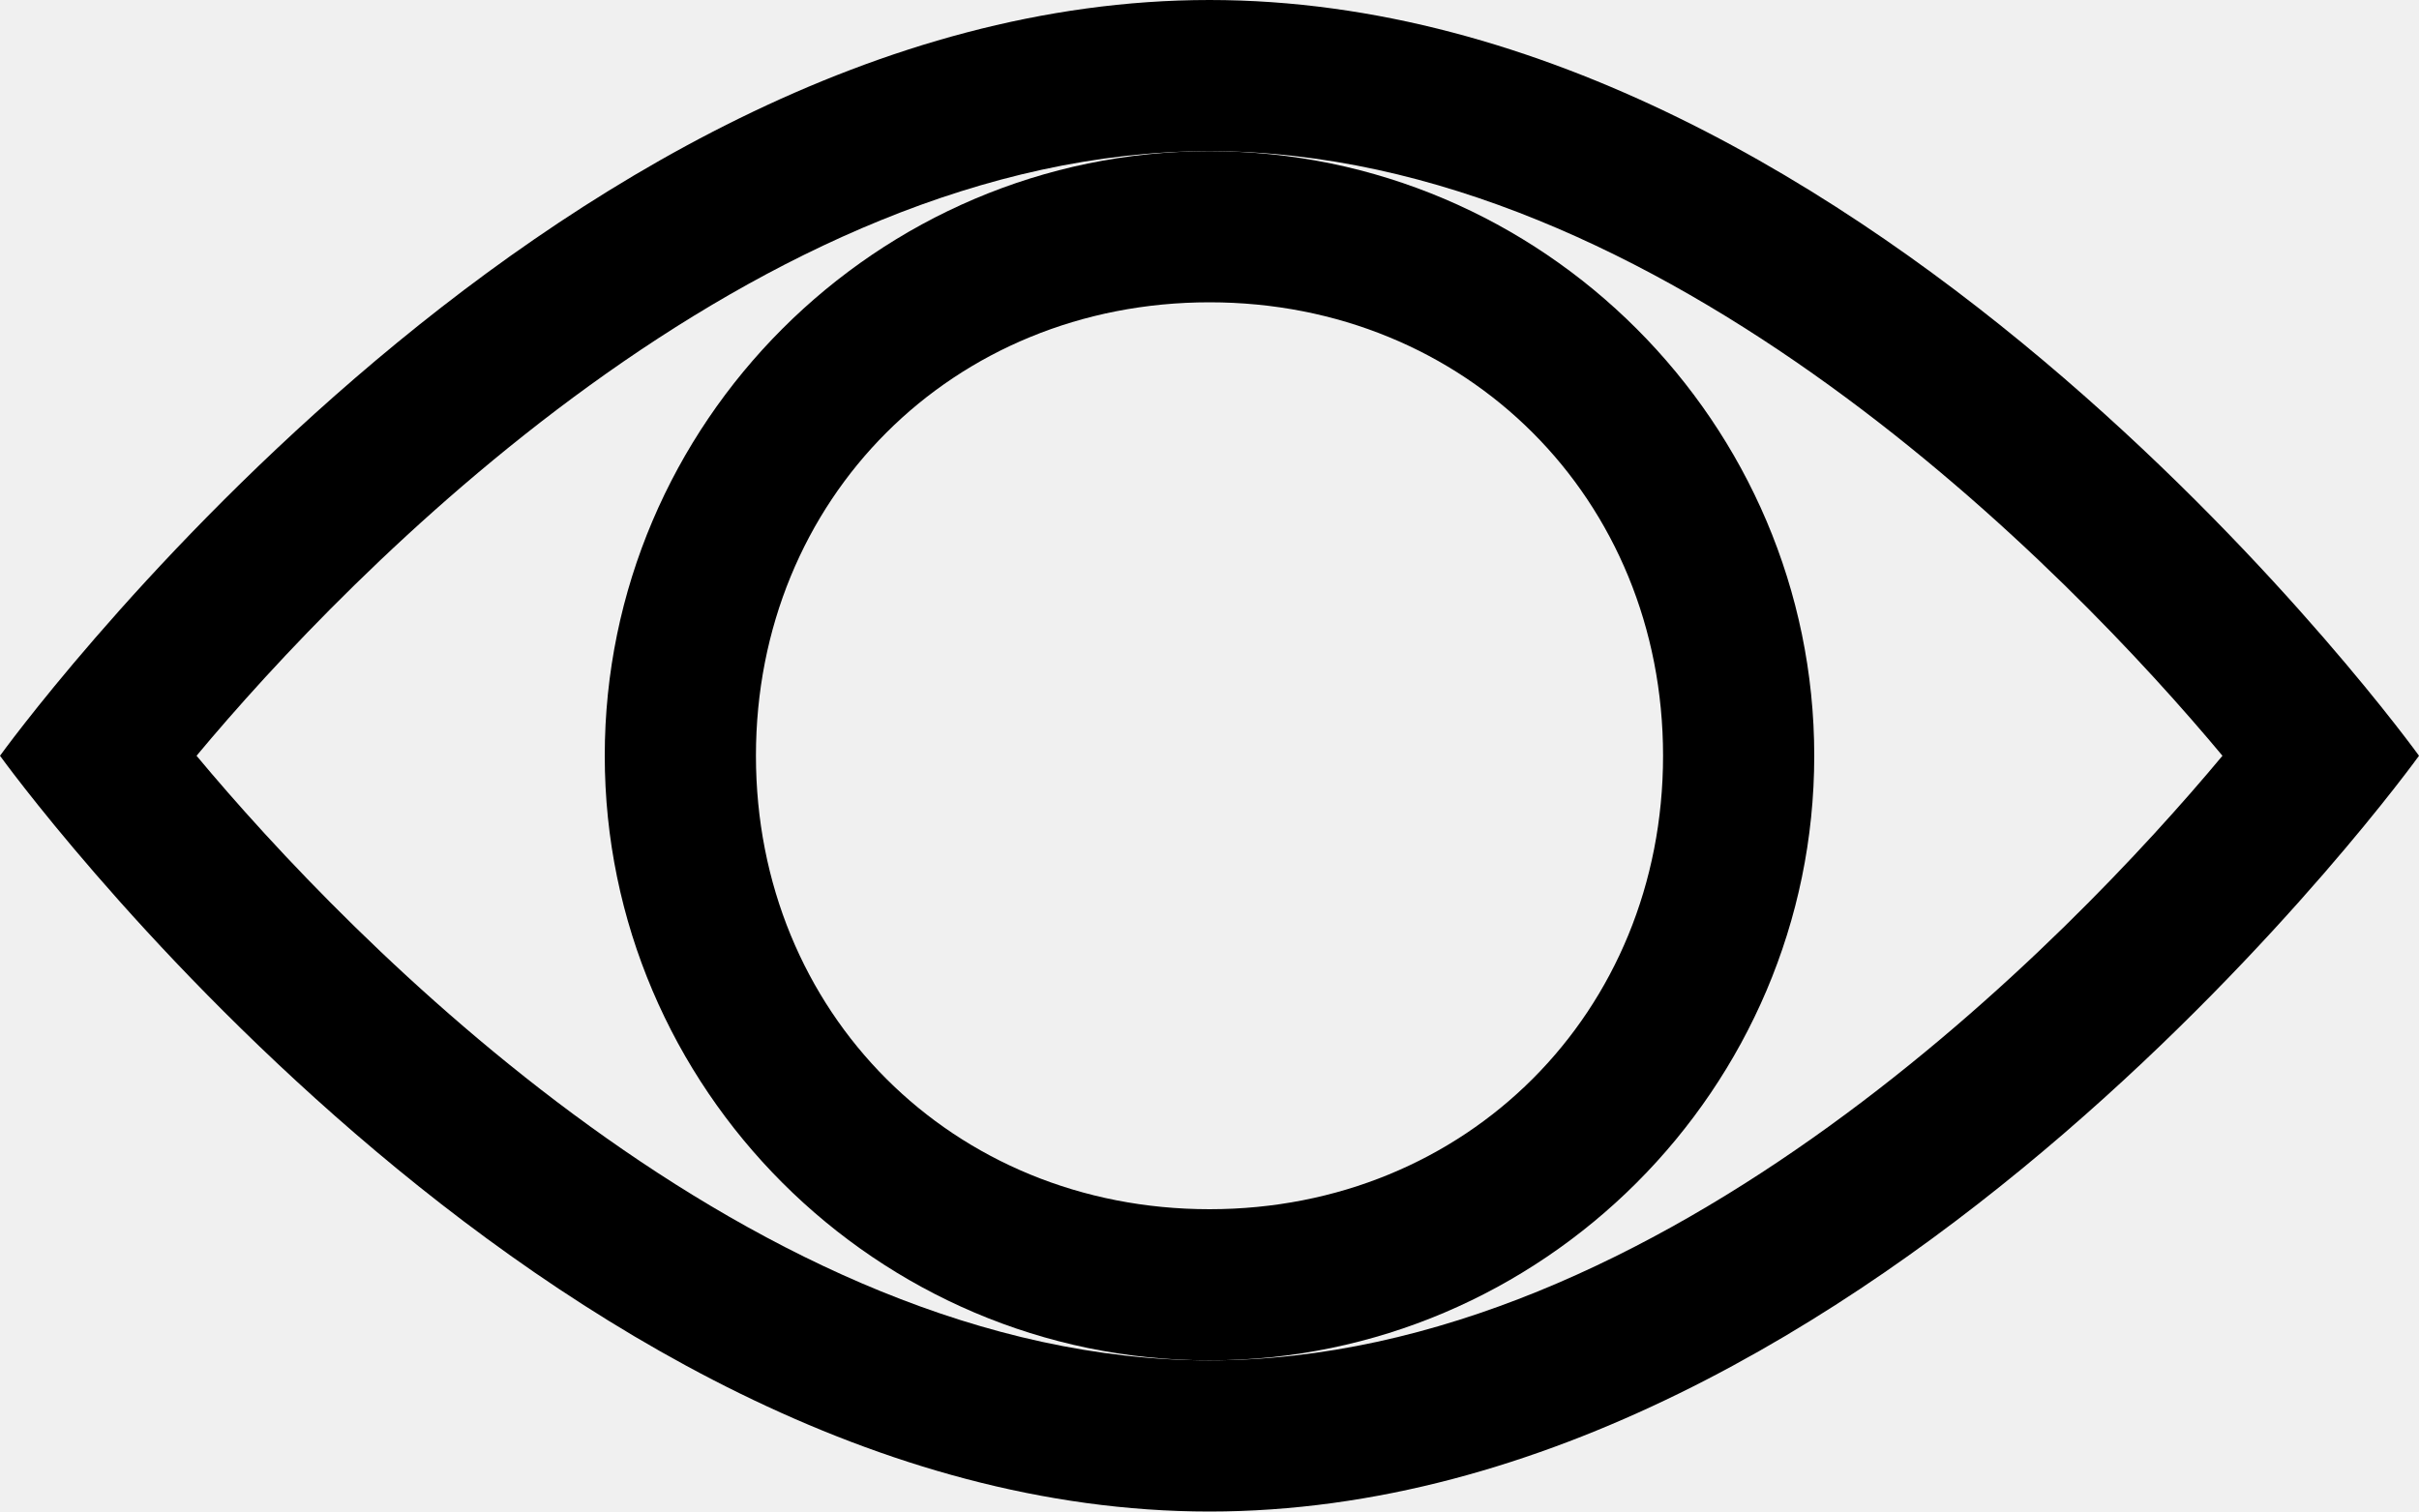
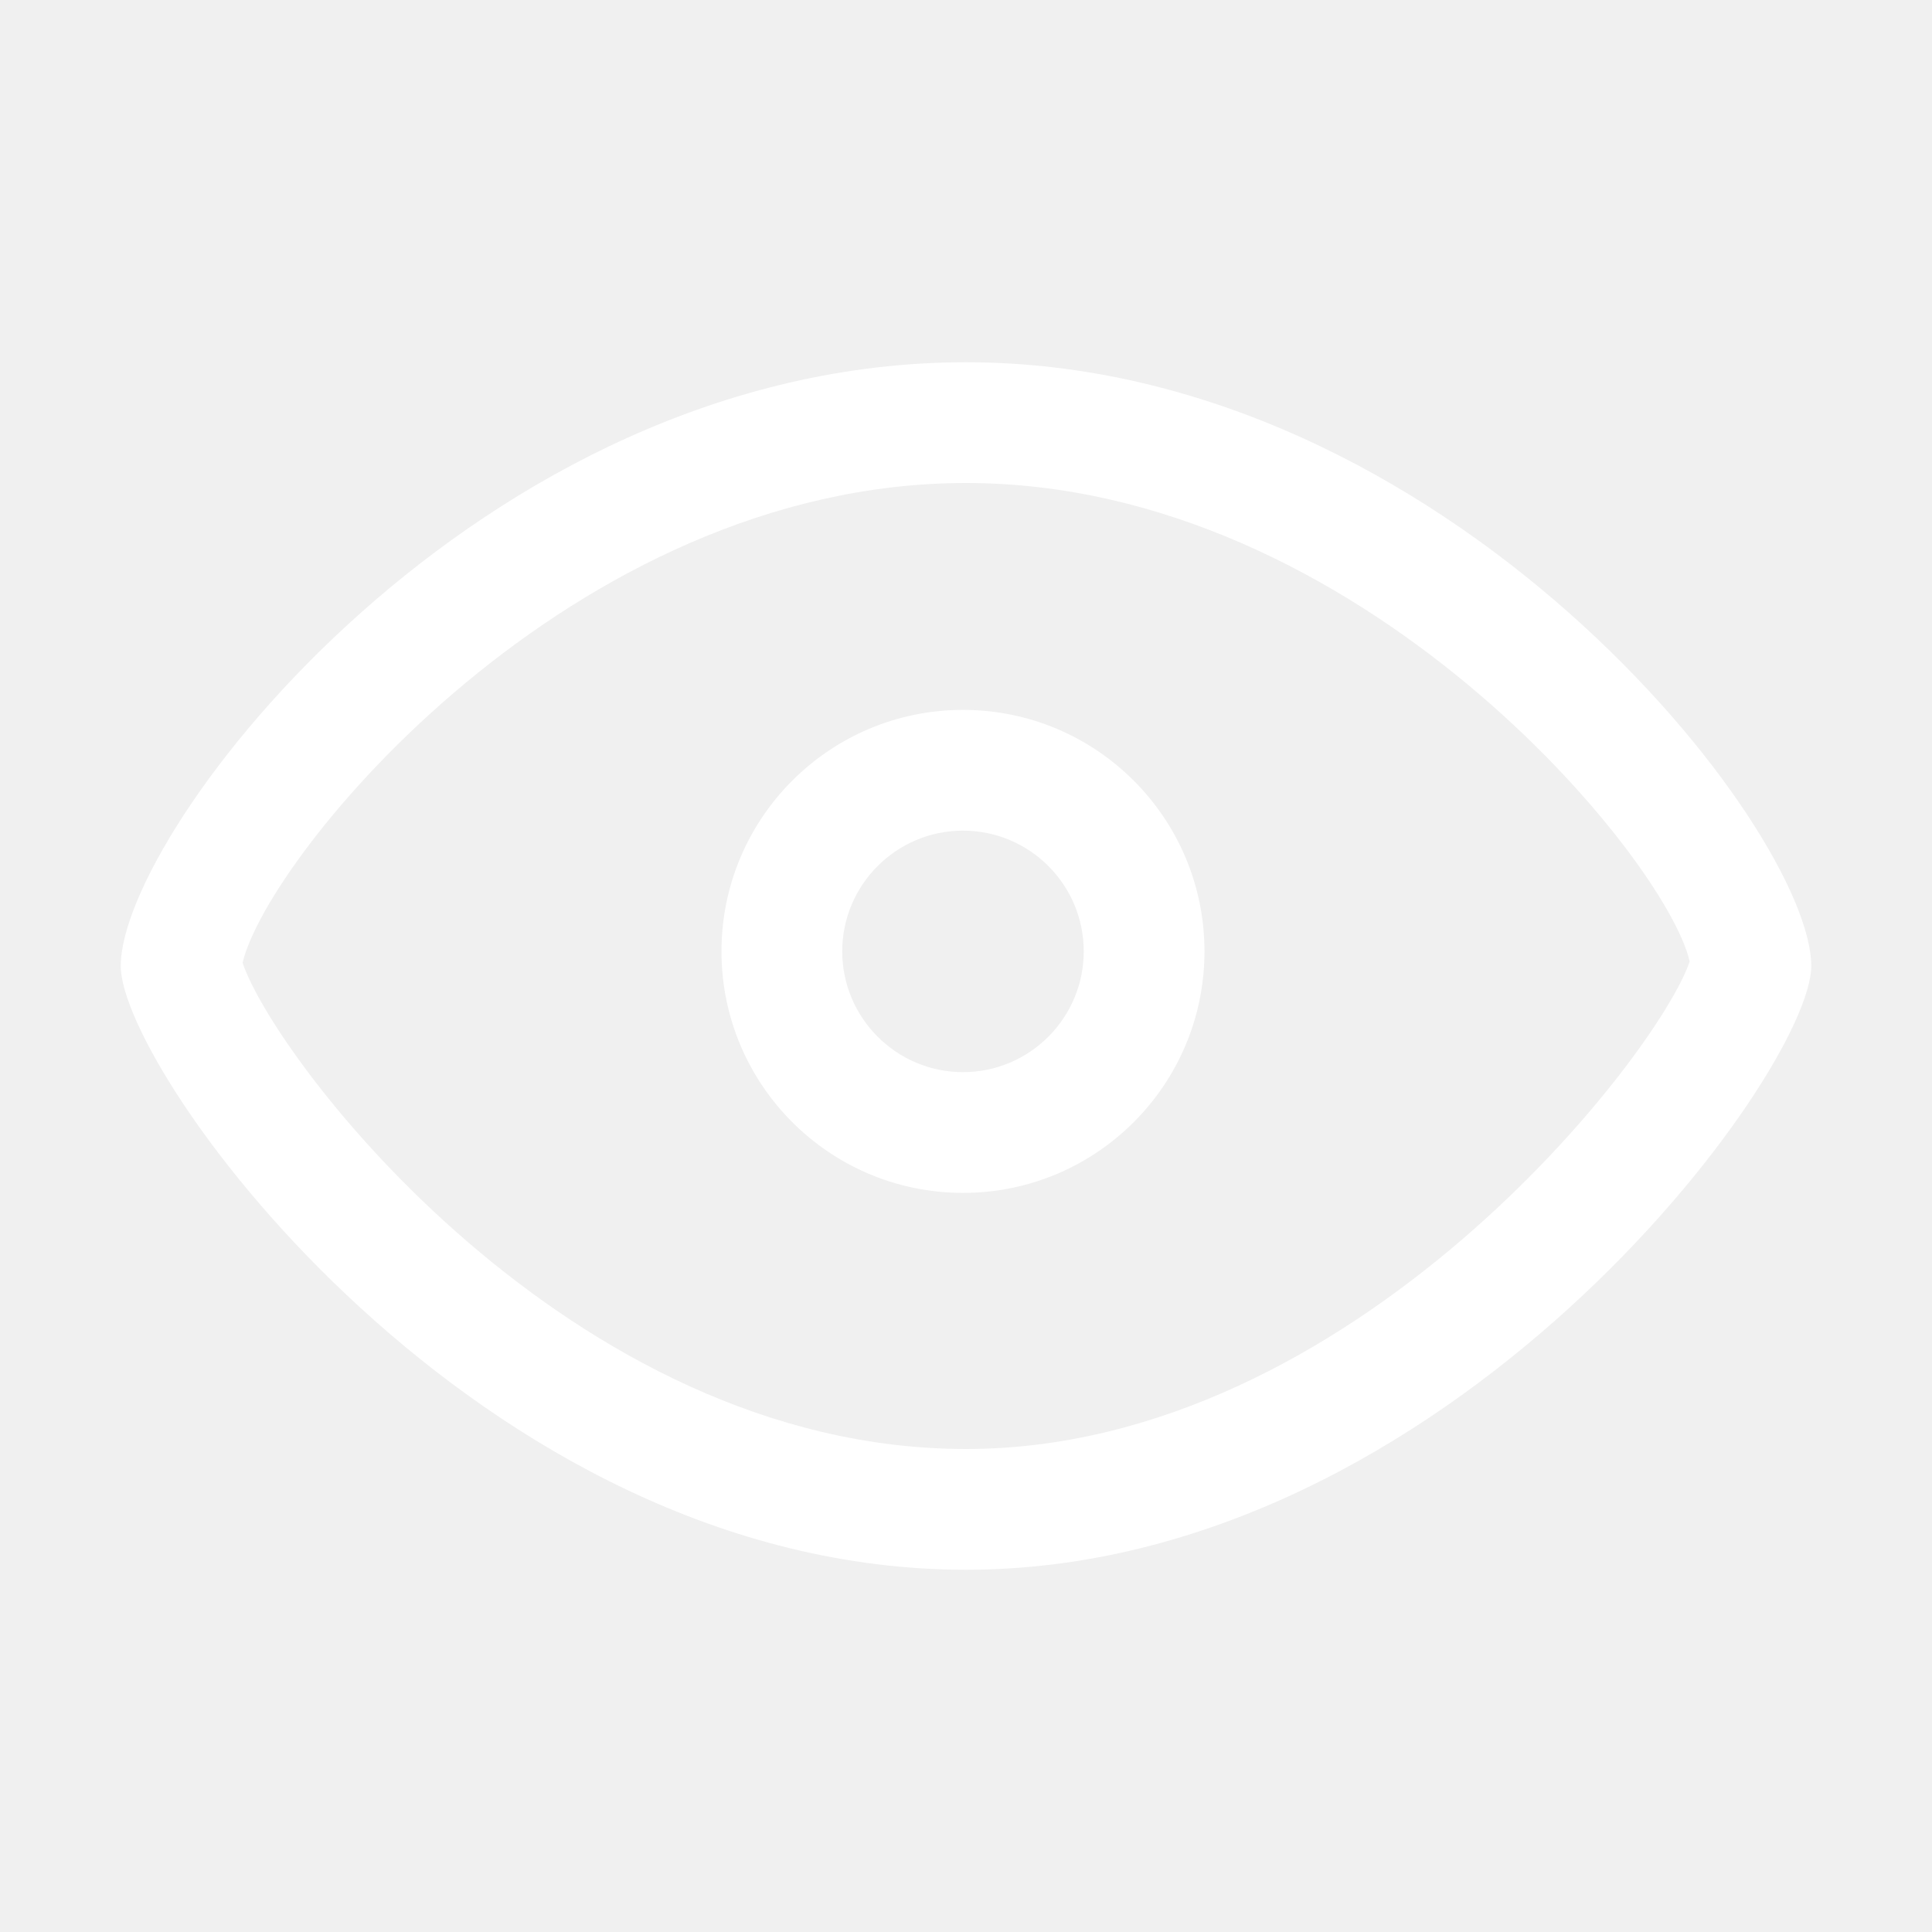
- <svg xmlns="http://www.w3.org/2000/svg" viewBox="0 0 16 10" version="1.1" p-id="1463">
-   <g>
-     <path d="M8,1 C11,1 13.7,3.8 14.7,5 C13.7,6.2 11,9 8,9 C5,9 2.3,6.2 1.3,5 C2.3,3.8 5,1 8,1 L8,1 Z M8,0 C3.6,0 0,5 0,5 C0,5 3.6,10 8,10 C12.4,10 16,5 16,5 C16,5 12.4,0 8,0 L8,0 Z" />
-     <path d="M8,2 C9.7,2 11,3.3 11,5 C11,6.7 9.7,8 8,8 C6.3,8 5,6.7 5,5 C5,3.3 6.3,2 8,2 L8,2 Z M8,1 C5.8,1 4,2.8 4,5 C4,7.2 5.8,9 8,9 C10.2,9 12,7.2 12,5 C12,2.8 10.2,1 8,1 L8,1 Z" />
+ <svg xmlns="http://www.w3.org/2000/svg" width="16px" height="16px" viewBox="0 0 16 16" version="1.1">
+   <g id="可见" stroke="none" stroke-width="1" fill="none" fill-rule="evenodd">
+     <g id="编组">
+       <rect id="矩形" stroke="#979797" fill="#D8D8D8" opacity="0" x="0.5" y="0.5" width="15" height="15" />
+       <path d="M8,3 C11.989,3 15,6.873 15,8 C15,8.883 11.989,13 8,13 C3.961,13 1,8.883 1,8 C1,6.873 3.961,3 8,3 Z M8,4 C4.733,4 2.218,7.086 2.009,7.973 C2.275,8.771 4.719,12 8,12 C11.21,12 13.734,8.731 13.993,7.963 C13.807,7.126 11.271,4 8,4 Z M7.975,5.879 C9.08,5.879 9.975,6.775 9.975,7.879 C9.975,8.983 9.08,9.879 7.975,9.879 C6.871,9.879 5.975,8.983 5.975,7.879 C5.975,6.775 6.871,5.879 7.975,5.879 Z M7.975,6.879 C7.424,6.879 6.975,7.327 6.975,7.879 C6.975,8.43 7.424,8.879 7.975,8.879 C8.527,8.879 8.975,8.43 8.975,7.879 C8.975,7.327 8.527,6.879 7.975,6.879 Z" id="图标" fill="white" />
+     </g>
  </g>
</svg>
